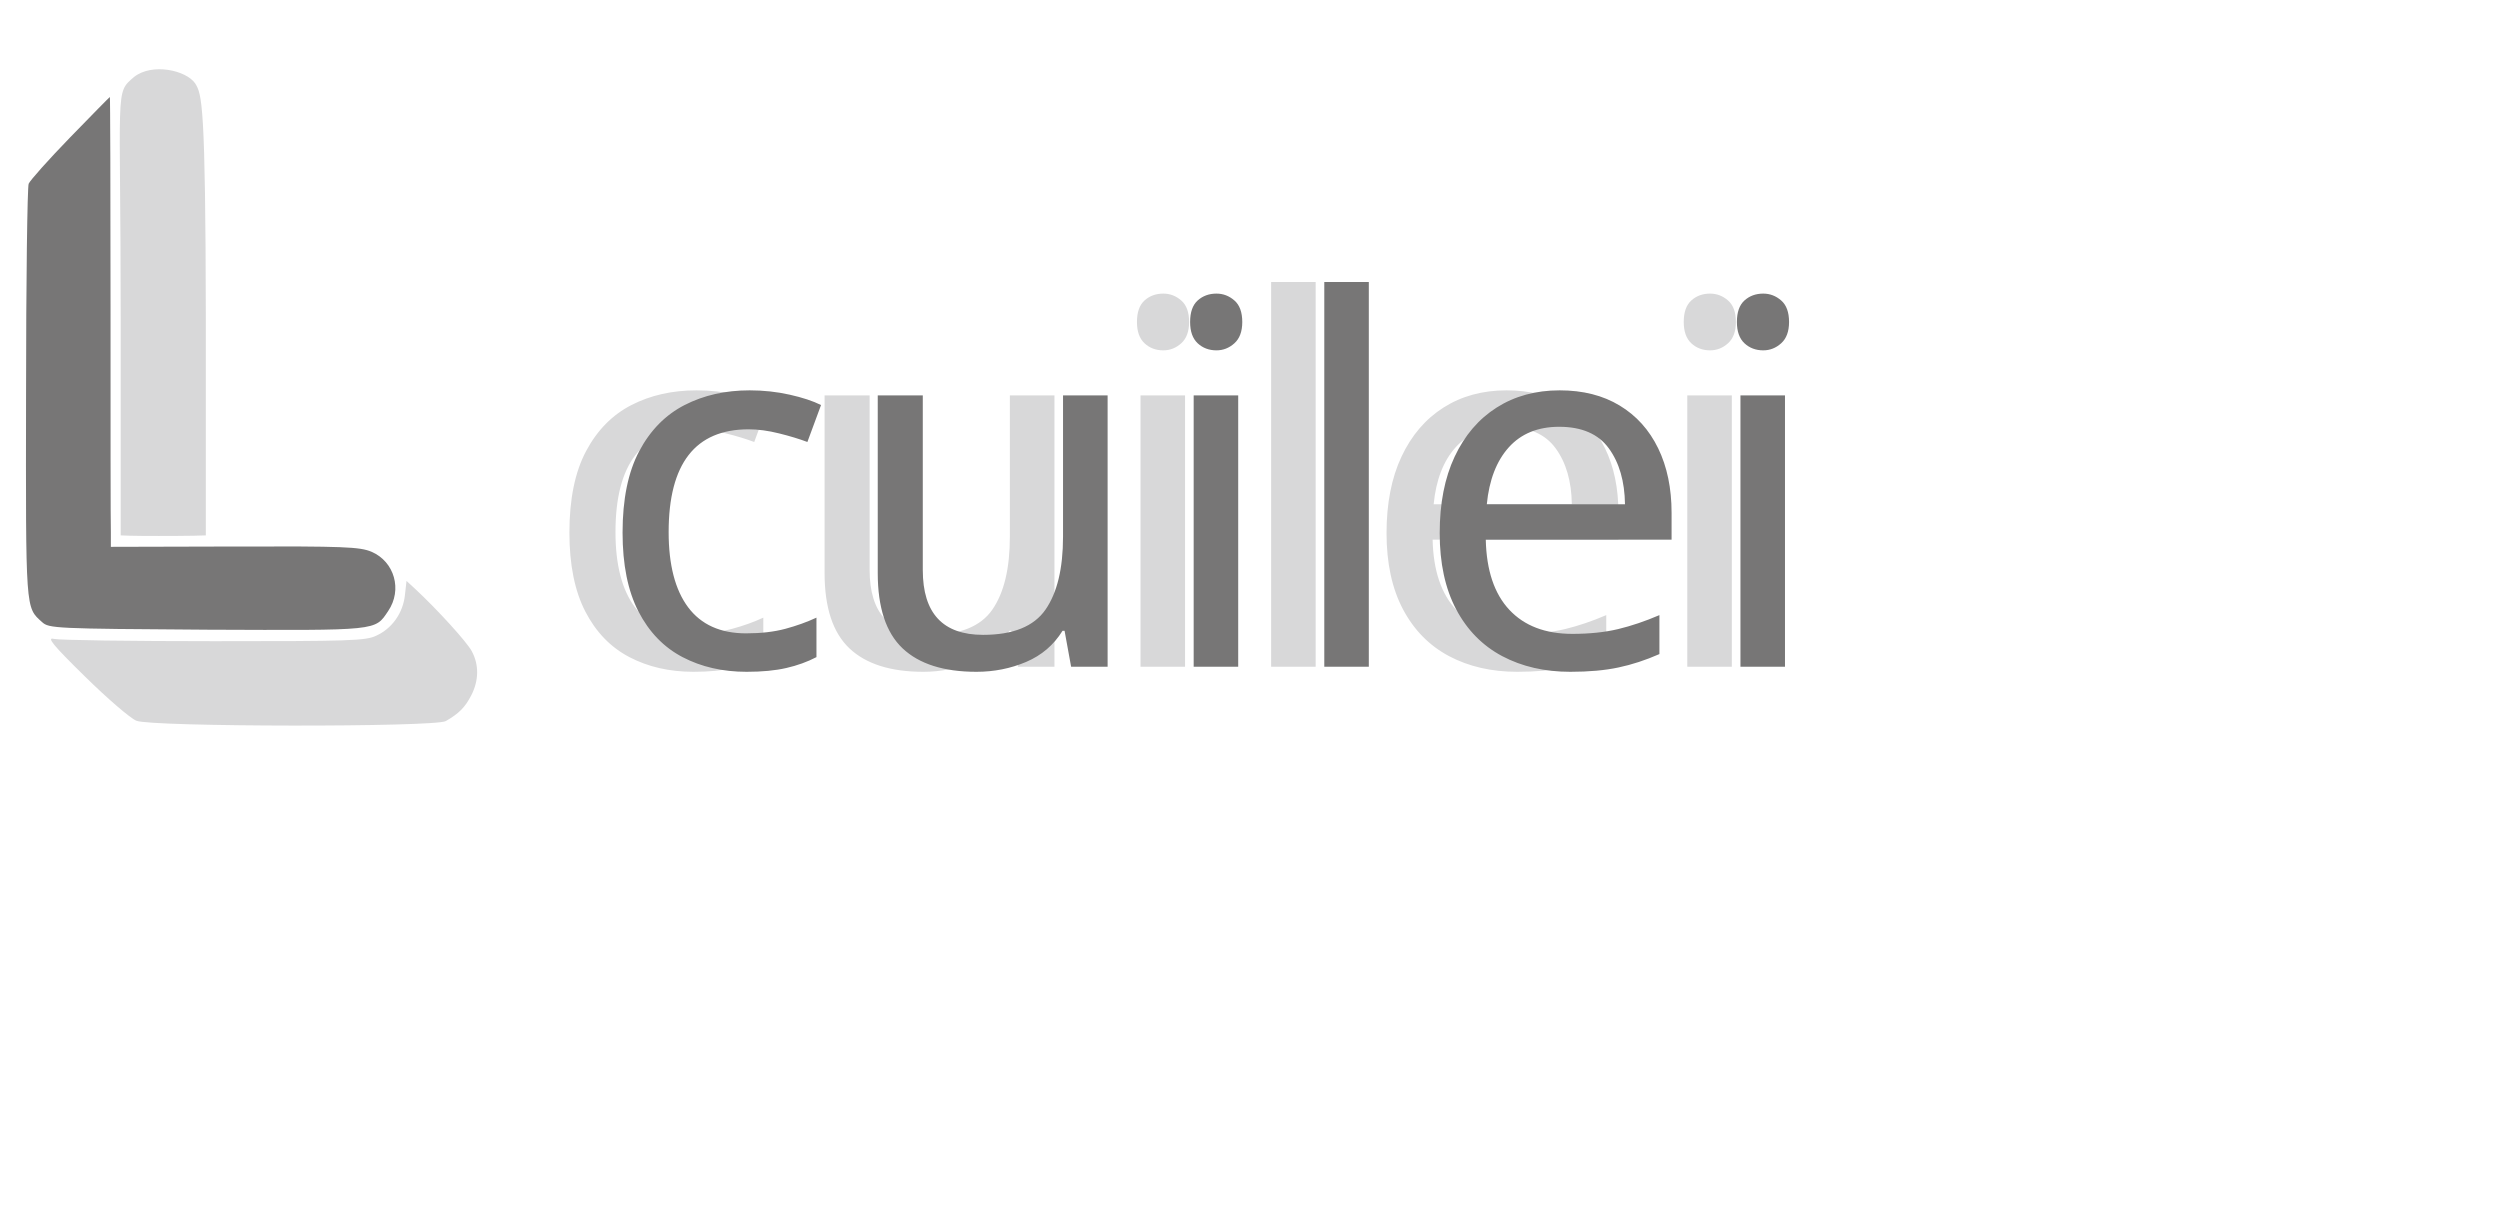
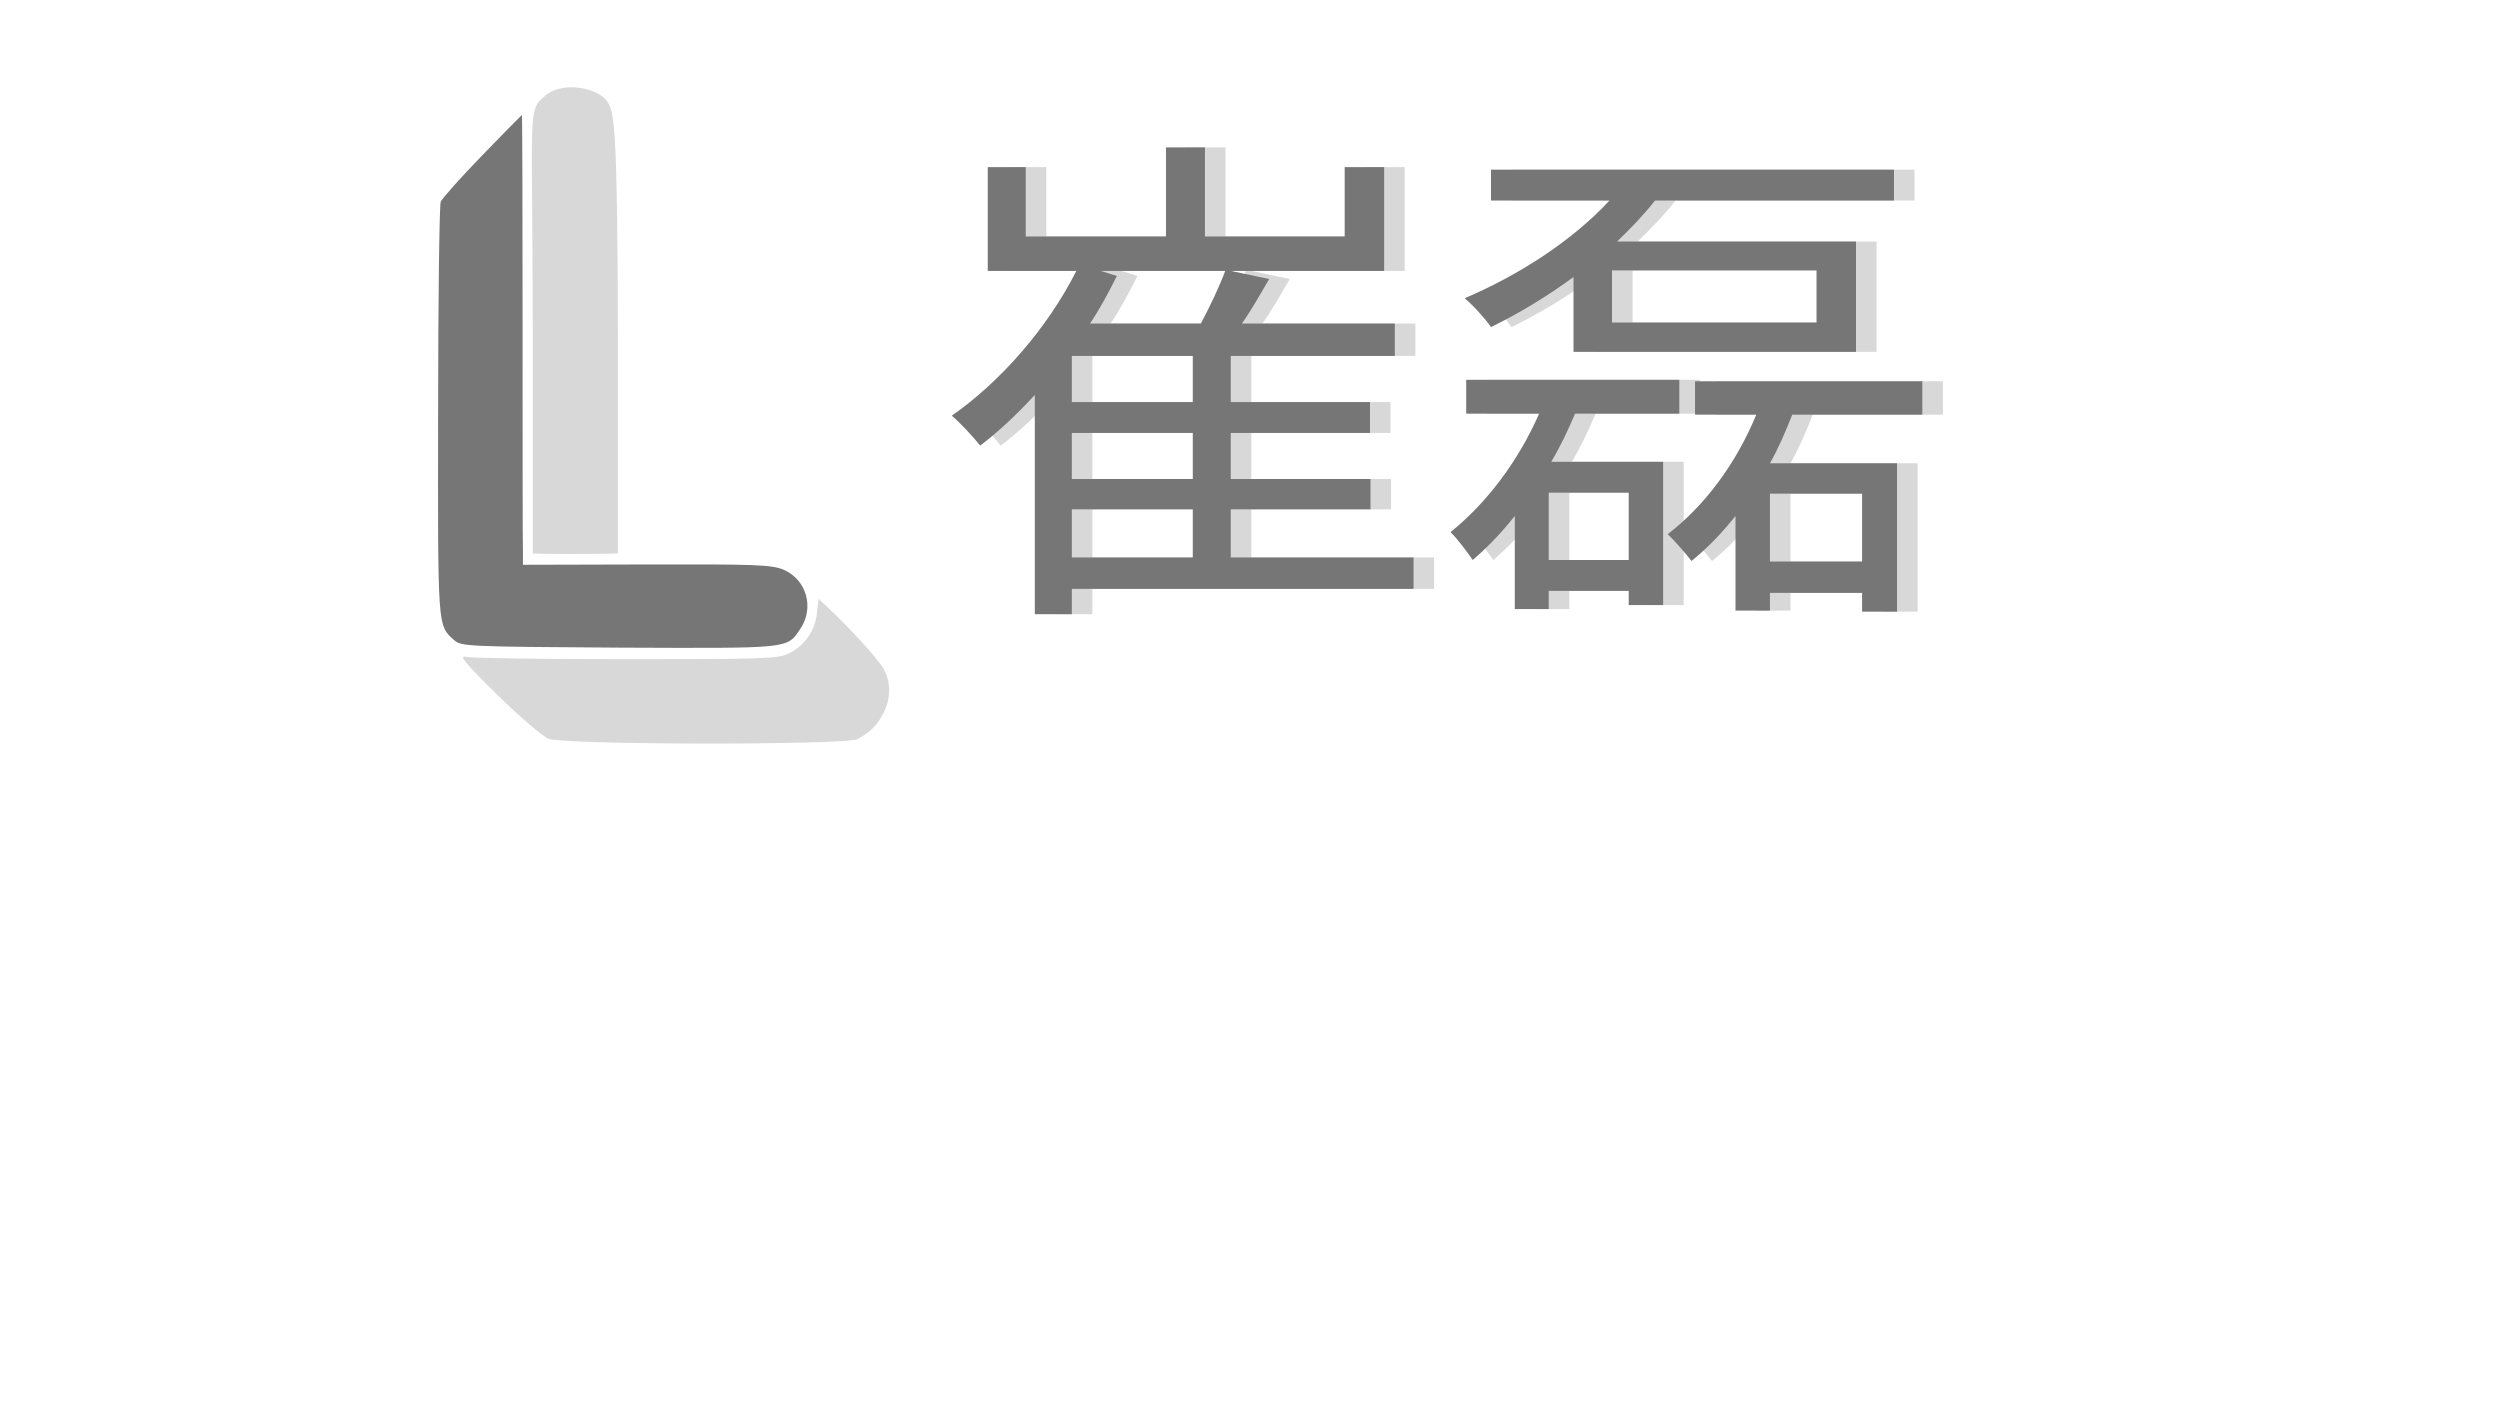
- <svg xmlns="http://www.w3.org/2000/svg" version="1.1" id="图层_1" x="0px" y="0px" viewBox="0 0 757.9 372.3" style="enable-background:new 0 0 757.9 372.3;" xml:space="preserve">
+ <svg xmlns="http://www.w3.org/2000/svg" version="1.1" id="图层_1" x="0px" y="0px" viewBox="0 0 757.9 430.8" style="enable-background:new 0 0 757.9 430.8;" xml:space="preserve">
  <style type="text/css">
	.st0{fill:none;}
	.st1{fill:#D8D8D9;}
- 	.st2{font-family:'Hack-Bold';}
+ 	.st2{font-family:'PingFangSC-Light-GBpc-EUC-H';}
	.st3{font-size:153.484px;}
	.st4{fill:#777676;}
</style>
-   <rect x="164.2" y="69.4" class="st0" width="738.9" height="162.6" />
-   <text transform="matrix(1 0 0 1 164.1842 202.1336)" class="st1 st2 st3">cuilei</text>
+   <rect x="289.1" y="41.8" class="st0" width="738.9" height="162.6" />
+   <text transform="matrix(1 0 0 1 289.1003 173.7571)" class="st1 st2 st3">崔磊</text>
+   <rect x="282.9" y="41.8" class="st0" width="738.9" height="162.6" />
+   <text transform="matrix(1 0 0 1 282.869 173.7571)" class="st4 st2 st3">崔磊</text>
  <g transform="translate(0,200) scale(0.1,-0.1)">
-     <path class="st1" d="M406.1,1766.5c-58.8-51.3-40.2-21.8-40.2-739.5V376.9l27.8-1c30.8-1,139-1,193.6,0l36.7,1V1035   c-1,649.2-11.6,679.6-32.4,712.3C564.3,1787,461.1,1810.1,406.1,1766.5z" />
-     <path class="st4" d="M213,1583.9c-65.5-67.5-122.1-131-126.1-140.9c-4-9.9-7.9-296.8-7.9-637.2c-1-662.1-2-646.2,48.6-691.8   C148.5,95,165.4,94,627.9,91c522.1-2,508.2-4,548.9,56.6c43.7,64.5,18.9,149.9-50.6,179.7c-35.7,14.9-83.4,16.9-414.9,15.9   l-375.2-1v44.7c-1,24.8-1,331.5-1,682.9c0,350.4-1,637.2-2,636.2C332.2,1706,277.6,1650.4,213,1583.9z" />
-     <path class="st1" d="M1227.5,195.2c-6-53.6-38.7-100.3-86.4-122.1c-31.8-15.9-82.4-16.9-492.3-16.9c-251.1,0-469.5,3-485.4,6.9   c-22.8,6-4-17.9,94.3-114.1c67.5-66.5,138-127.1,155.8-134c43.7-18.9,905.2-19.9,938-1c39.7,22.8,58.6,41.7,77.4,78.4   c22.8,44.7,23.8,92.3,1,134c-14.9,27.8-105.2,127.1-172.7,189.6l-24.8,22.8L1227.5,195.2z" />
+     <path class="st1" d="M1655.3,1711.9c-58.8-51.3-40.2-21.8-40.2-739.5V322.3l27.8-1c30.8-1,139-1,193.6,0l36.7,1v658.1   c-1,649.2-11.6,679.6-32.4,712.3C1813.5,1732.4,1710.3,1755.5,1655.3,1711.9z" />
+     <path class="st4" d="M1462.2,1529.3c-65.5-67.5-122.1-131-126.1-140.9c-4-9.9-7.9-296.8-7.9-637.2c-1-662.1-2-646.2,48.6-691.8   c20.8-18.9,37.7-19.9,500.3-22.8c522.1-2,508.2-4,548.9,56.6c43.7,64.5,18.9,149.9-50.6,179.7c-35.7,14.9-83.4,16.9-414.9,15.9   l-375.2-1v44.7c-1,24.8-1,331.5-1,682.9c0,350.4-1,637.2-2,636.2C1581.3,1651.4,1526.7,1595.8,1462.2,1529.3z" />
+     <path class="st1" d="M2476.6,140.7c-6-53.6-38.7-100.3-86.4-122.1C2358.5,2.7,2307.9,1.7,1898,1.7c-251.1,0-469.5,3-485.4,6.9   c-22.8,6-4-17.9,94.3-114.1c67.5-66.5,138-127.1,155.8-134c43.7-18.9,905.2-19.9,938-1c39.7,22.8,58.6,41.7,77.4,78.4   c22.8,44.7,23.8,92.3,1,134C2664.2-0.3,2573.9,99,2506.4,161.5l-24.8,22.8L2476.6,140.7z" />
  </g>
-   <rect x="180.3" y="69.4" class="st0" width="738.9" height="162.6" />
-   <text transform="matrix(1 0 0 1 180.2995 202.1336)" class="st4 st2 st3">cuilei</text>
</svg>
